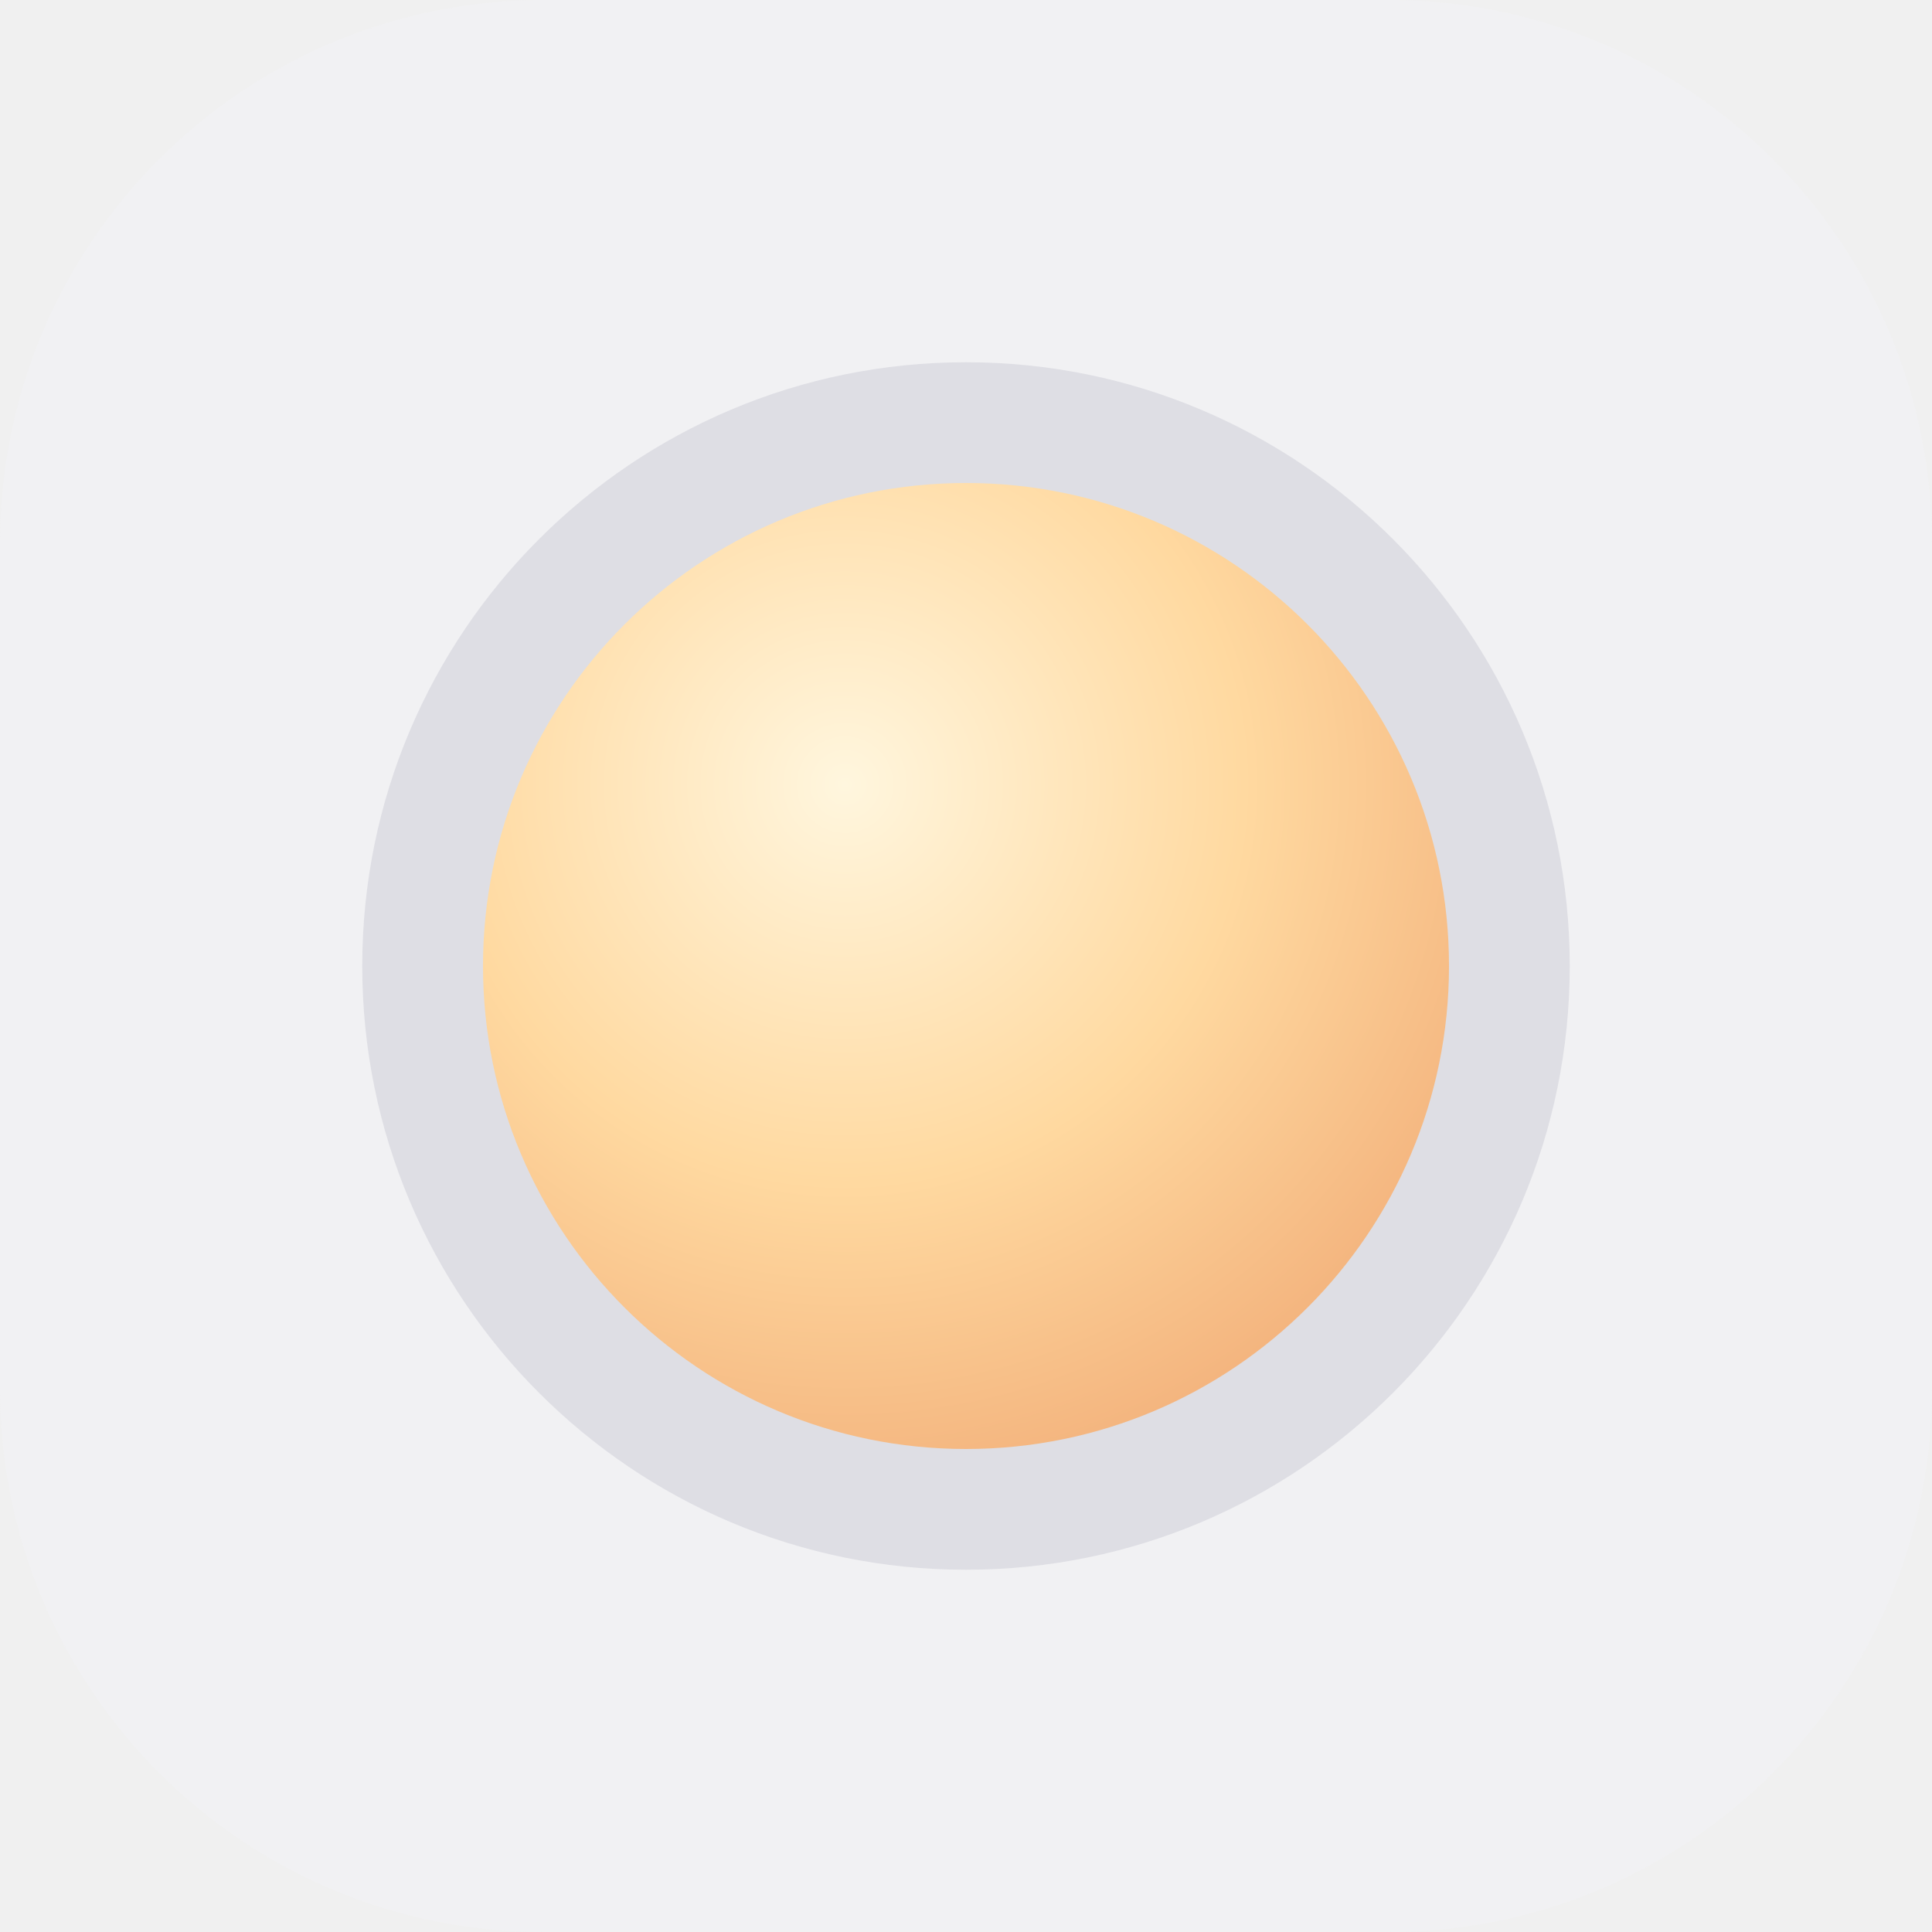
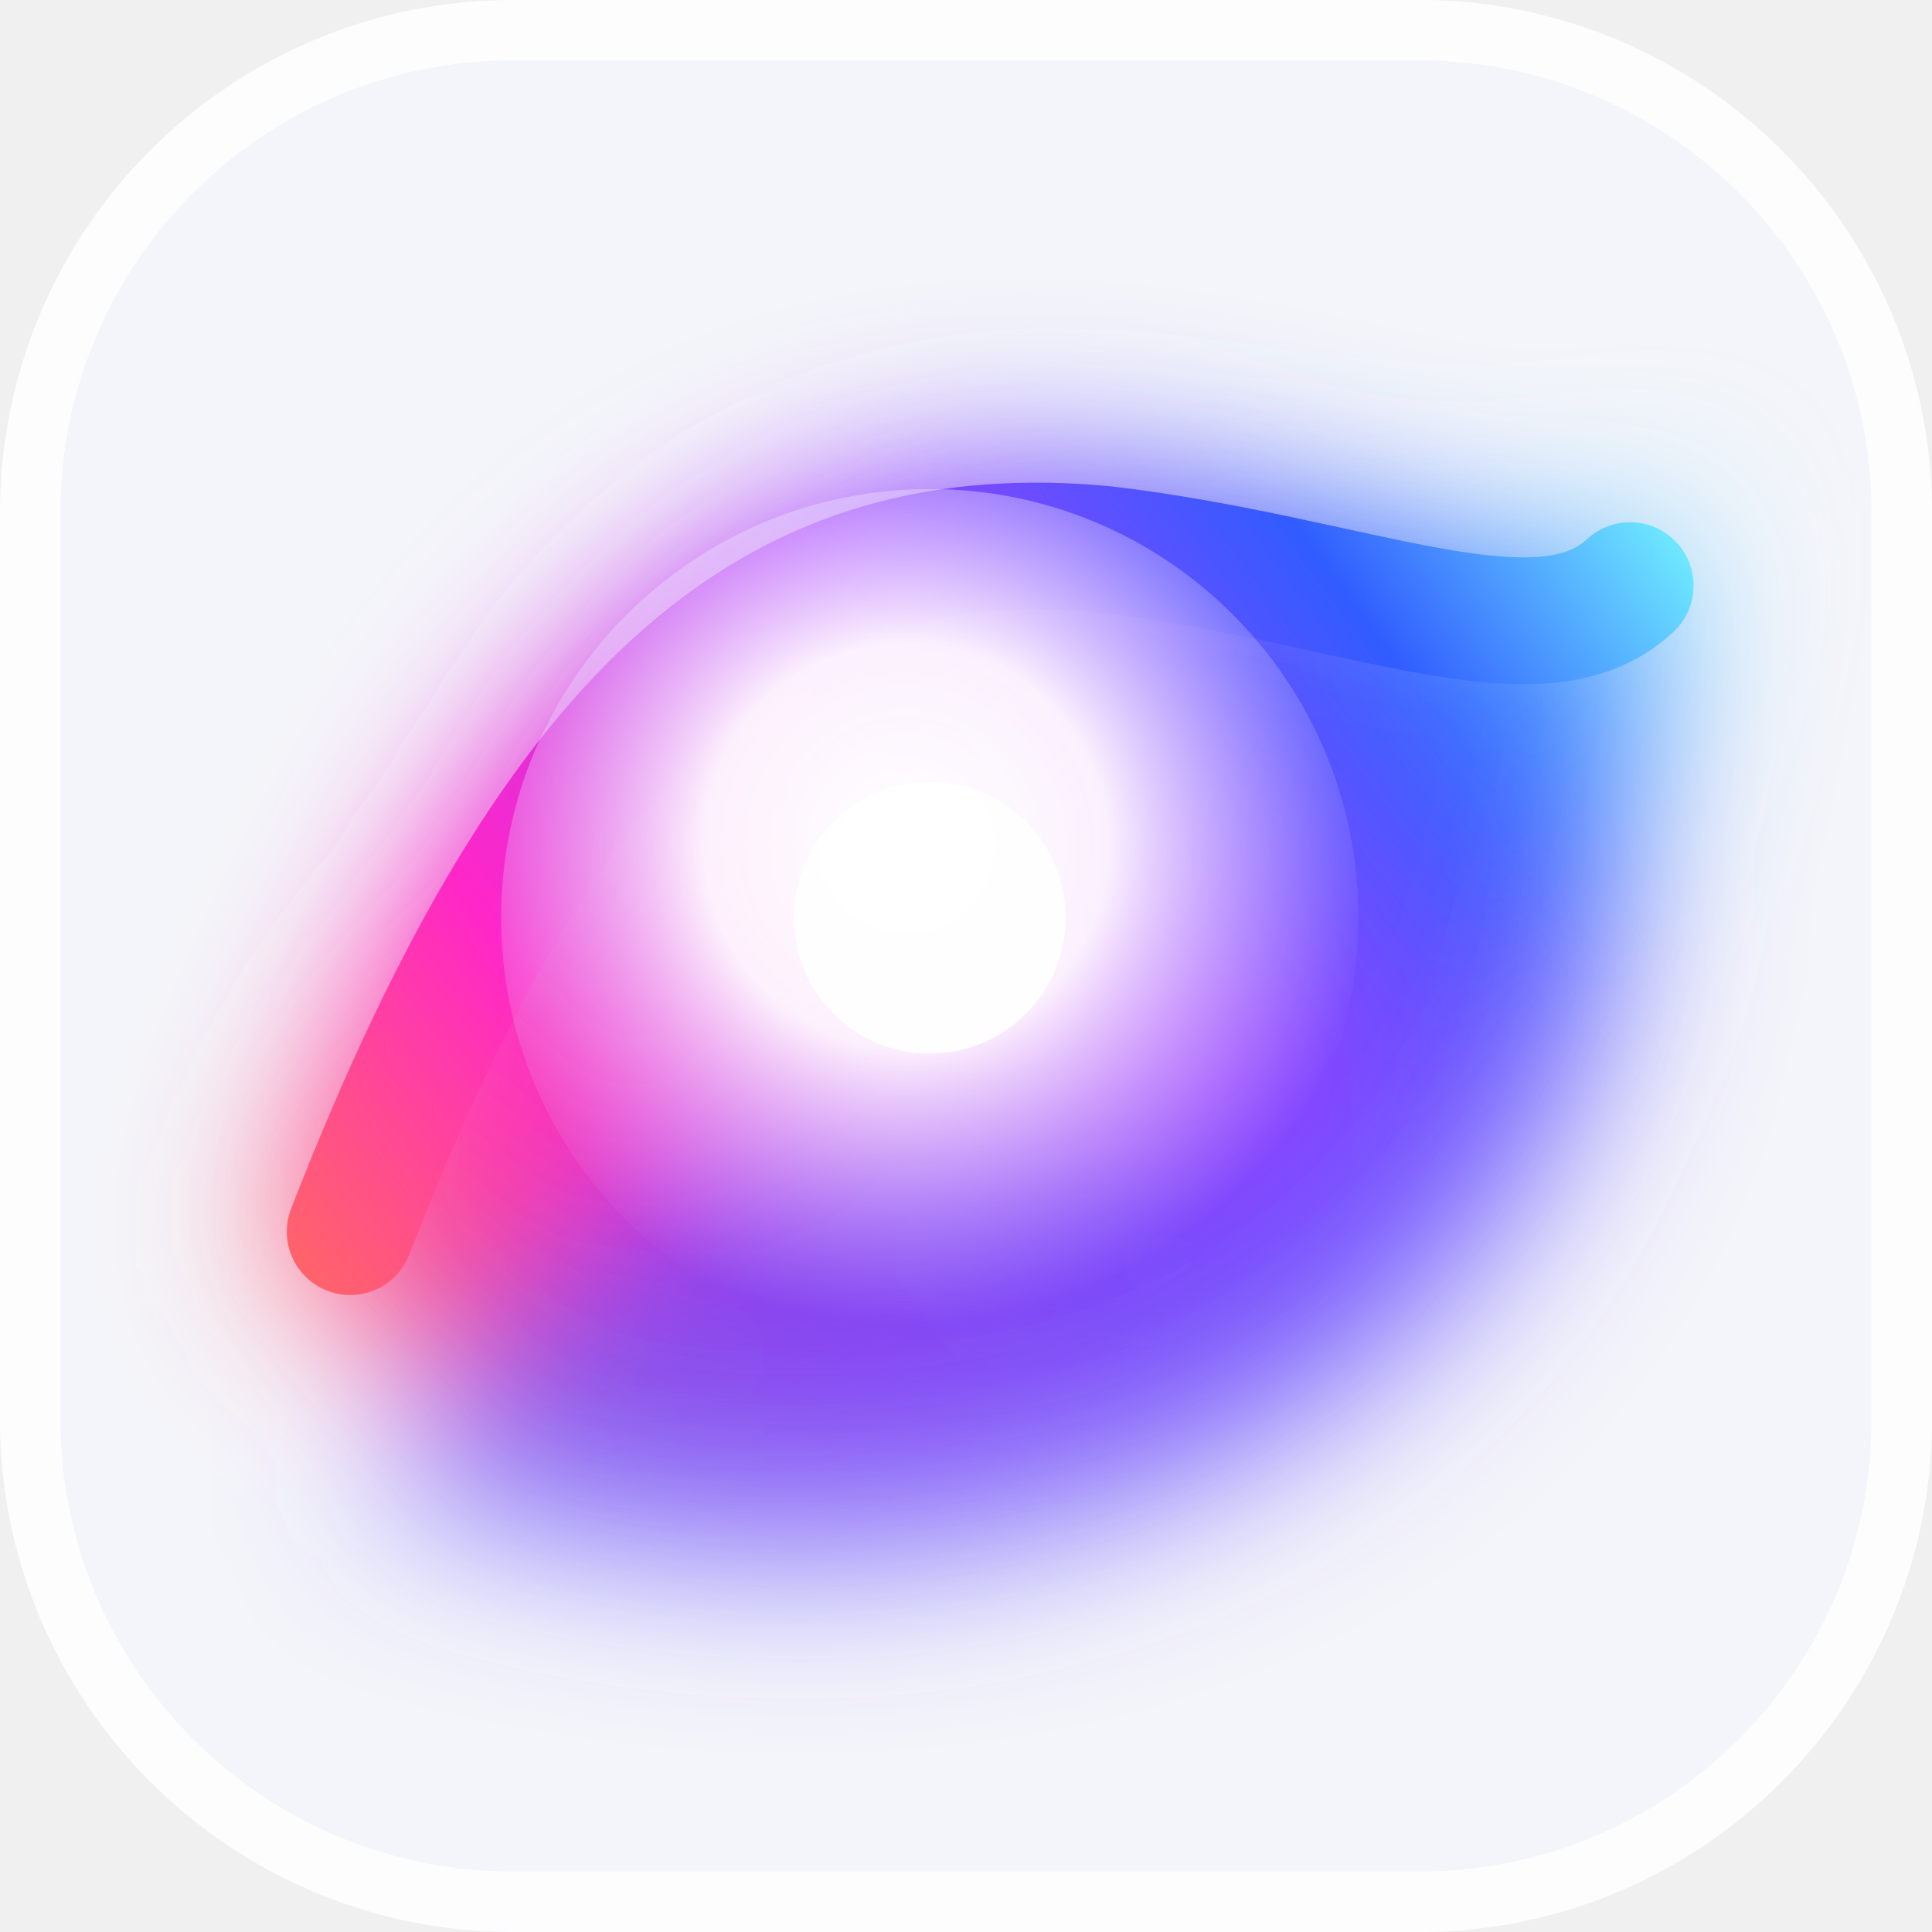
<svg xmlns="http://www.w3.org/2000/svg" width="32" height="32" viewBox="0 0 32 32" fill="none">
-   <rect width="32" height="32" rx="9" fill="#F1F1F3" />
-   <circle cx="16" cy="16" r="10" fill="#DEDEE4" />
-   <circle cx="16" cy="16" r="8" fill="url(#glow)" />
  <defs>
-     <radialGradient id="glow" cx="0" cy="0" r="1" gradientUnits="userSpaceOnUse" gradientTransform="translate(14 13) rotate(52) scale(12)">
-       <stop stop-color="#FFF6DE" />
-       <stop offset="0.55" stop-color="#FFD9A0" />
-       <stop offset="1" stop-color="#F3B27C" />
+     <linearGradient id="spectrum" x1="5" y1="24" x2="27" y2="8" gradientUnits="userSpaceOnUse">
+       <stop stop-color="#FF754E" />
+       <stop offset="0.28" stop-color="#FF27C8" />
+       <stop offset="0.58" stop-color="#A63DFF" />
+       <stop offset="0.82" stop-color="#315CFF" />
+       <stop offset="1" stop-color="#6DE7FF" />
+     </linearGradient>
+     <radialGradient id="light" cx="0" cy="0" r="1" gradientUnits="userSpaceOnUse" gradientTransform="translate(15 14) rotate(52) scale(8)">
+       <stop stop-color="white" />
+       <stop offset="0.42" stop-color="#FFF8FE" stop-opacity="0.96" />
+       <stop offset="1" stop-color="#DCC7FF" stop-opacity="0" />
    </radialGradient>
+     <filter id="soft" x="1" y="1" width="30" height="30" filterUnits="userSpaceOnUse">
+       <feGaussianBlur stdDeviation="1.35" />
+     </filter>
  </defs>
+   <rect width="32" height="32" rx="8.5" fill="#F4F5FA" />
+   <g filter="url(#soft)">
+     <path d="M4.5 20.6C7.8 10.8 12.2 7.1 18.5 7.9C23.2 8.5 26.6 10.3 27.8 8.2C27.5 16.9 23 22.9 16.4 23.8C10.8 24.6 7.5 23.7 4.5 20.6Z" fill="url(#spectrum)" />
+     <path d="M6.2 24.7C9.8 18.4 14.1 17.4 18.1 18.5C22.4 19.6 24.7 18 27 14.8C26 23.6 16.9 28.3 6.2 24.7Z" fill="#5D50FF" fill-opacity="0.72" />
+   </g>
+   <path d="M5.8 20.4C9.3 11.4 13 8.6 18.3 9.1C22.5 9.6 25.5 11.1 27 9.7" stroke="url(#spectrum)" stroke-width="2.1" stroke-linecap="round" />
+   <circle cx="15.4" cy="15.2" r="7.1" fill="url(#light)" />
+   <circle cx="15.4" cy="15.2" r="2.25" fill="white" fill-opacity="0.92" />
+   <rect x="0.5" y="0.5" width="31" height="31" rx="8" stroke="white" stroke-opacity="0.82" />
</svg>
